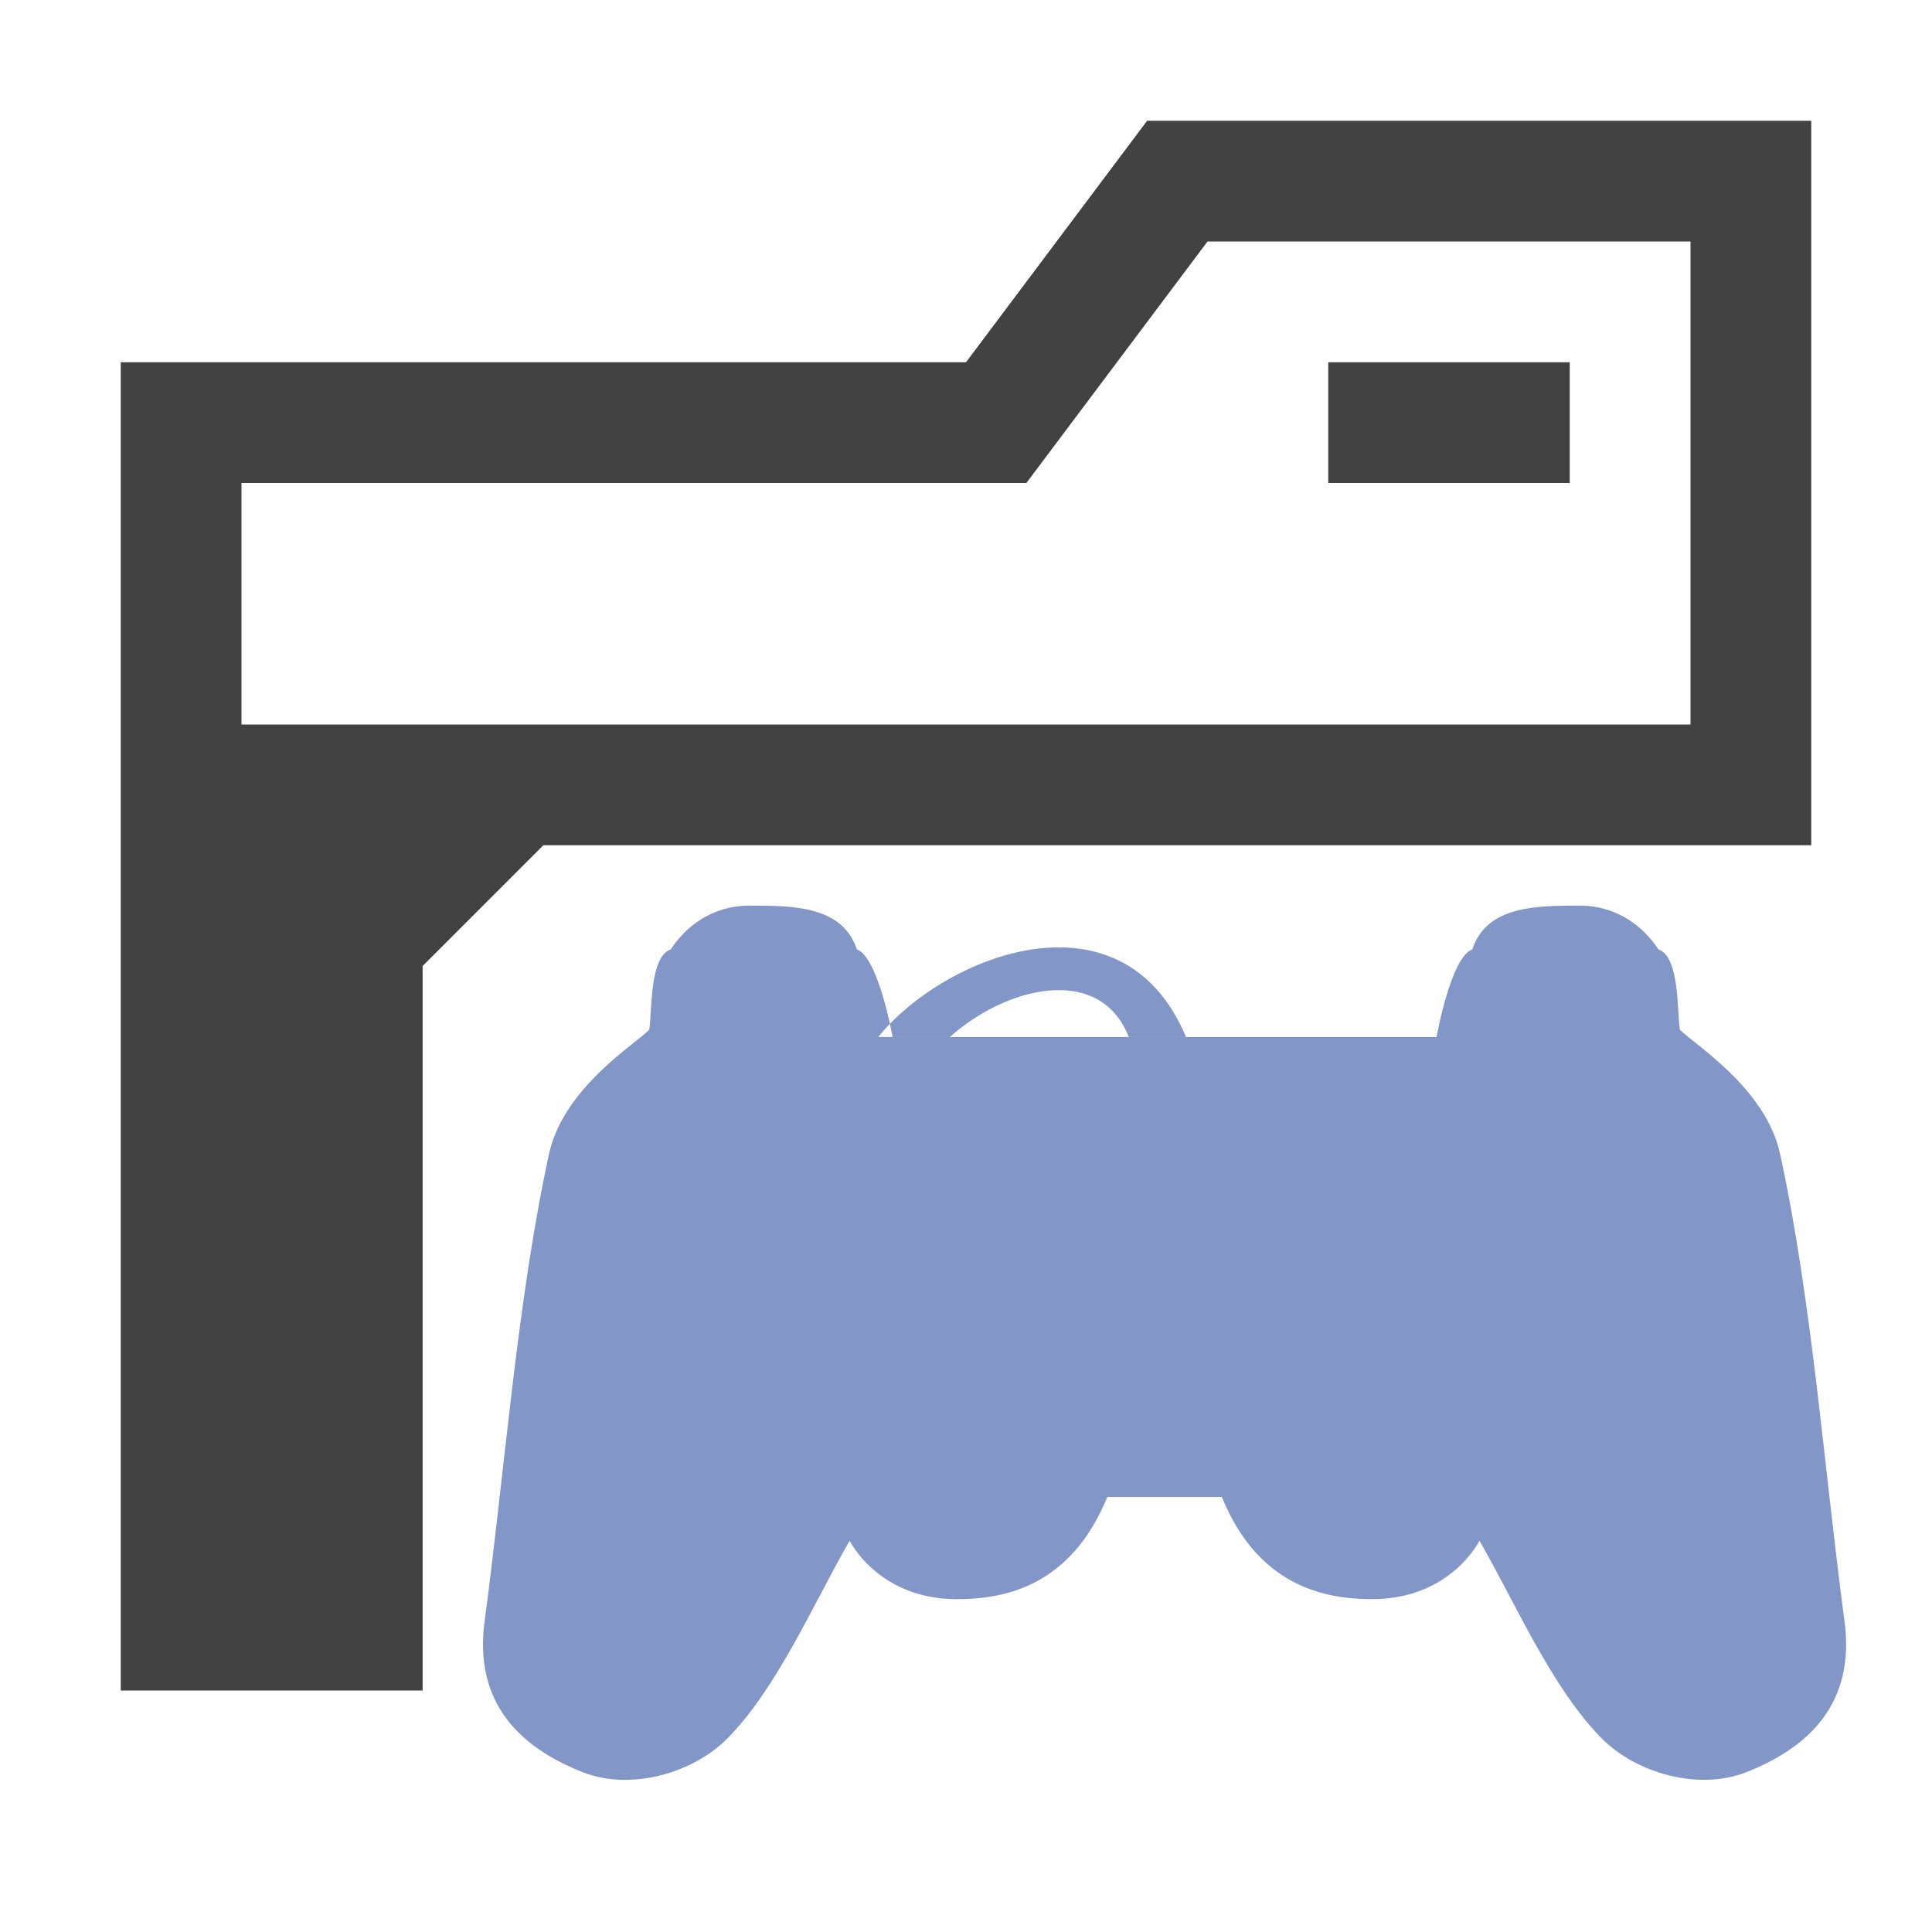
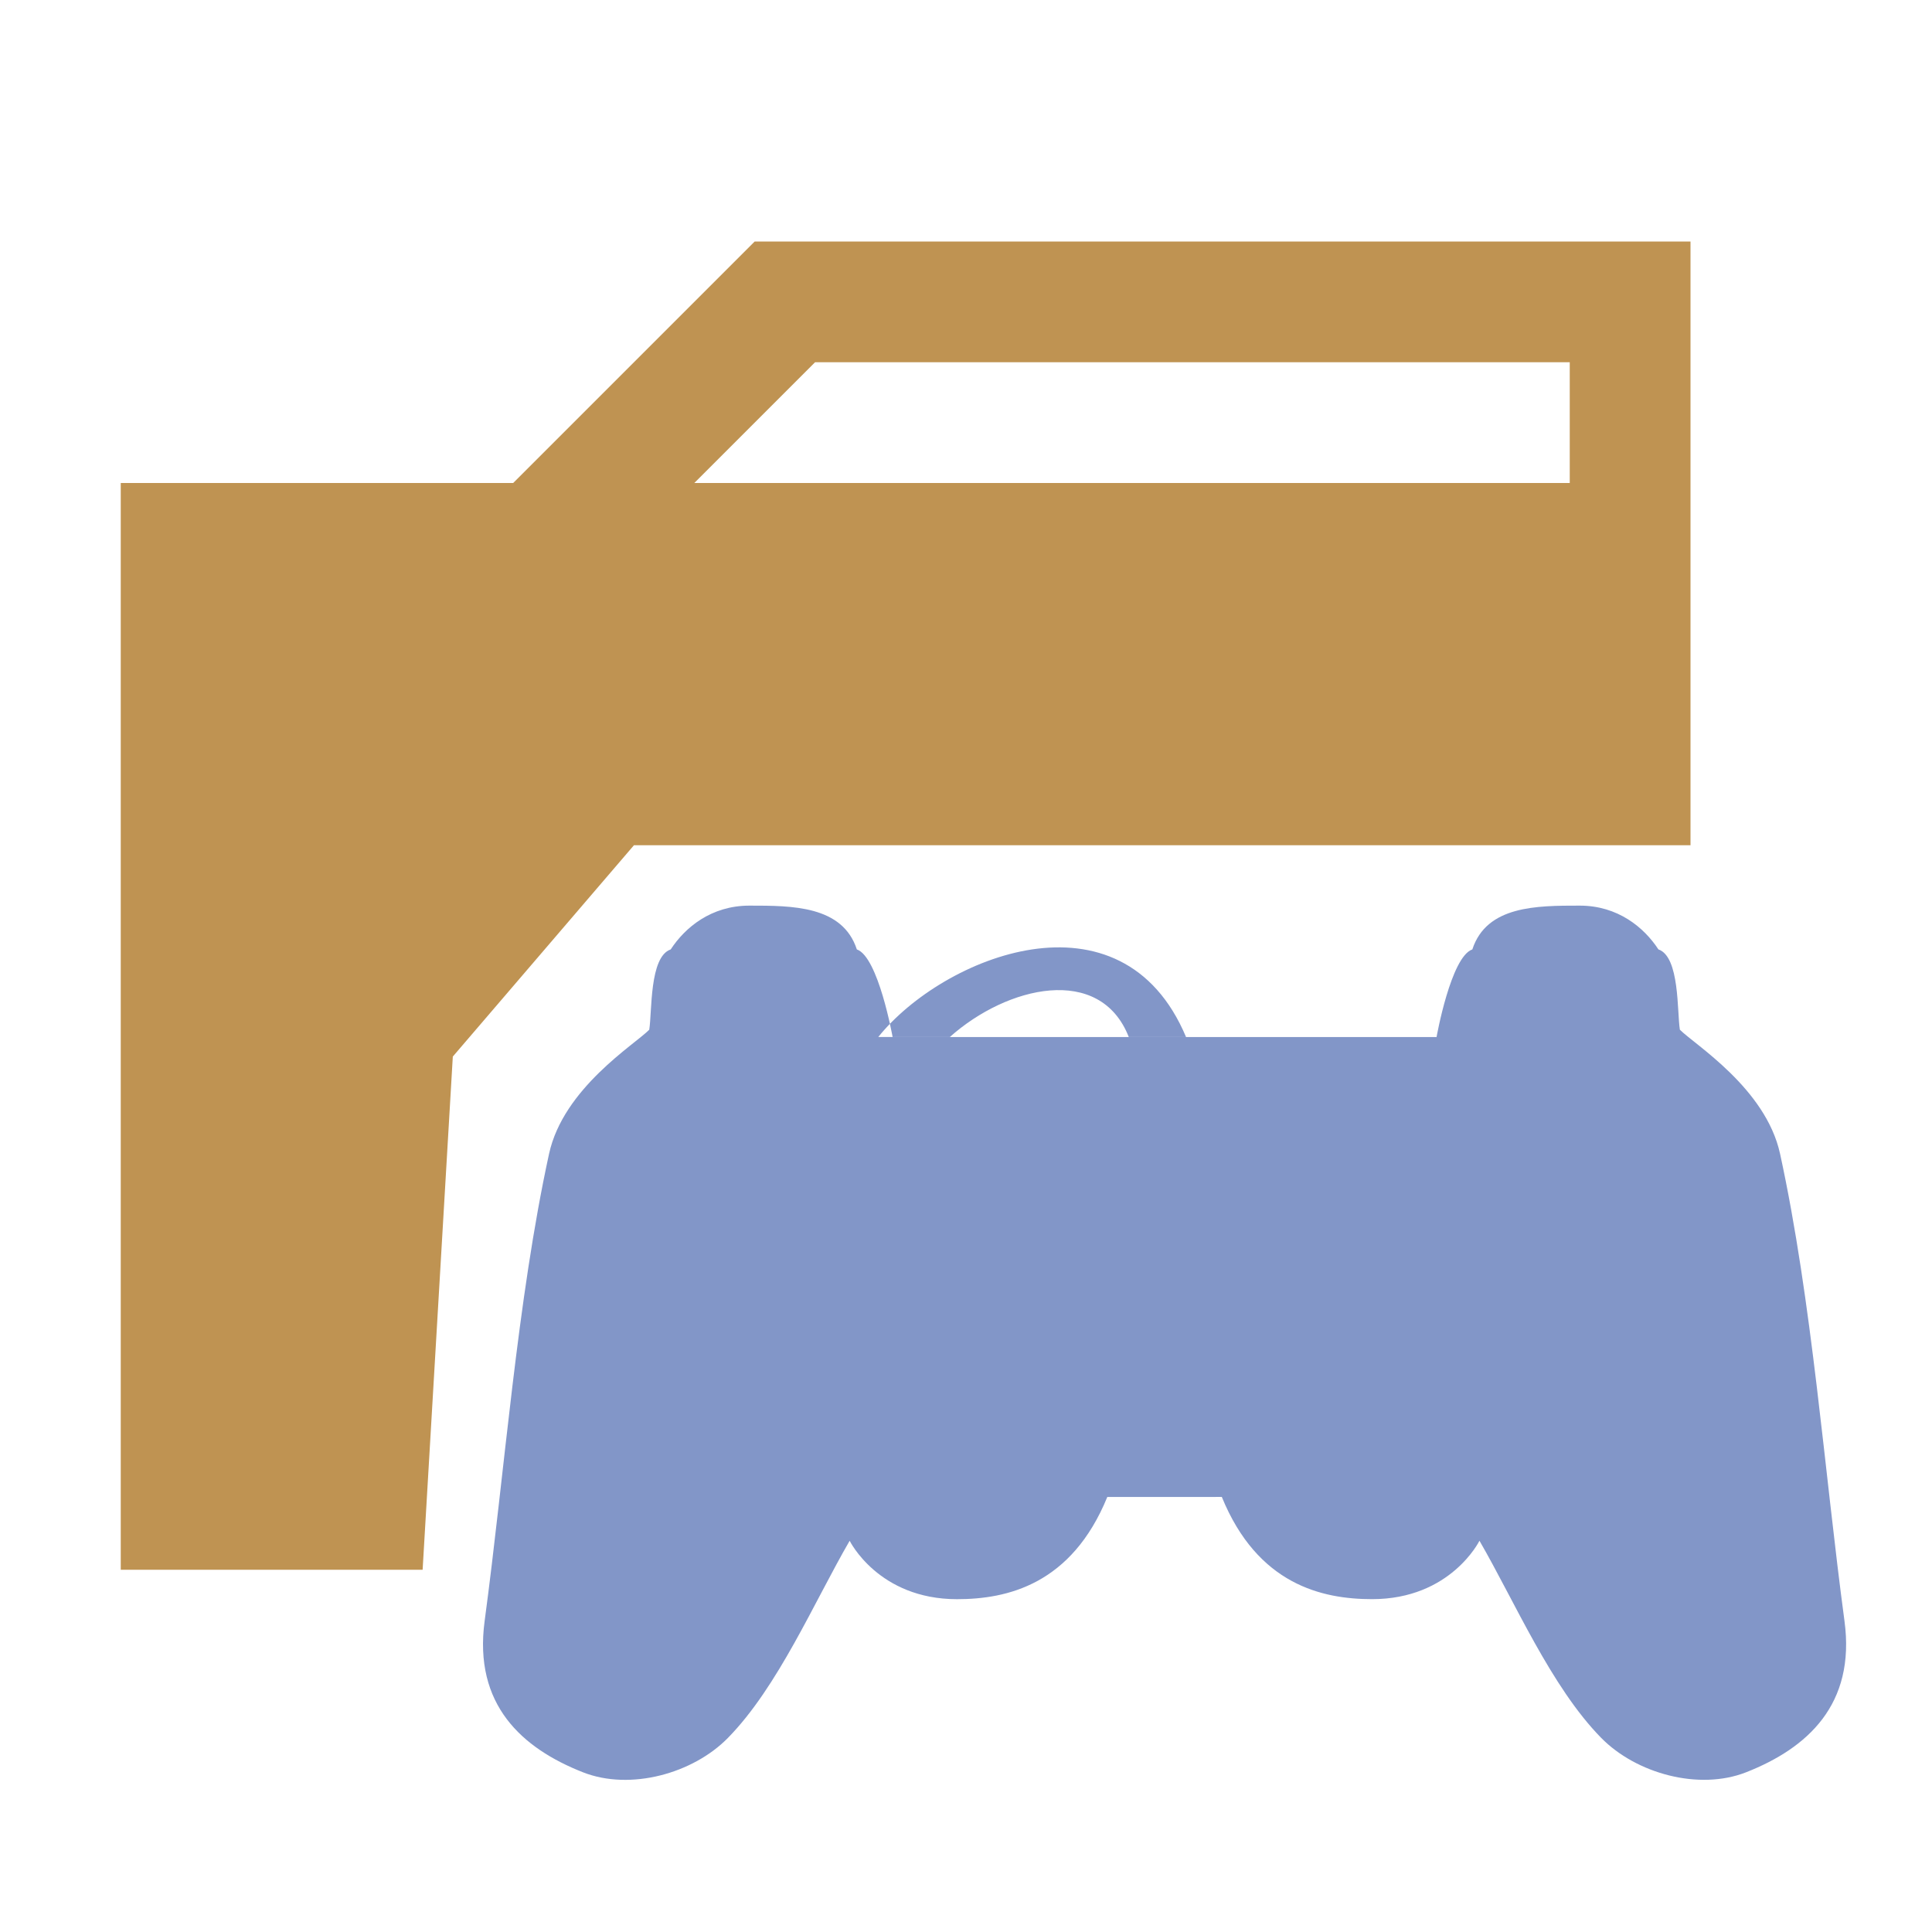
<svg xmlns="http://www.w3.org/2000/svg" width="64" height="64" id="svg2" version="1.1">
  <g id="layer1">
-     <path id="path3000" style="fill:#424242" d="m 8,24 48,0 0,-16 -16,0 L 34,16 8,16 z m -4,32 0,-44 28,0 6,-8 22,0 L 60,28 l -42,0 -4,4 0,24 z" />
-     <path style="fill:#424242" d="m 44,12 8,0 0,4 -8,0 z" id="path3002" />
    <path id="path3073-7" style="fill:#8296c8" d="m 40.474,49.588 c 1.185,2.902 3.319,3.386 4.979,3.386 2.608,0 3.556,-1.935 3.556,-1.935 1.179,2.036 2.371,4.837 4.031,6.529 1.16,1.183 3.237,1.756 4.802,1.141 2.023,-0.795 3.632,-2.24 3.259,-5.011 -0.666,-4.957 -1.072,-10.602 -2.134,-15.477 -0.474,-2.176 -2.845,-3.627 -3.319,-4.111 -0.096,-0.588 0,-2.418 -0.711,-2.66 C 54.463,30.726 53.598,30 52.329,30 c -1.423,0 -3.082,0 -3.556,1.451 -0.711,0.242 -1.185,2.902 -1.185,2.902 l -18.019,0 c 0,0 -0.474,-2.66 -1.185,-2.902 C 27.908,30 26.249,30 24.826,30 c -1.269,0 -2.134,0.726 -2.608,1.451 -0.711,0.242 -0.615,2.072 -0.711,2.66 -0.474,0.484 -2.845,1.935 -3.319,4.111 -1.062,4.875 -1.468,10.52 -2.134,15.477 -0.372,2.77 1.236,4.215 3.259,5.011 1.565,0.615 3.642,0.044 4.802,-1.141 1.66,-1.693 2.851,-4.494 4.031,-6.529 0,0 0.948,1.935 3.556,1.935 1.66,0 3.793,-0.484 4.979,-3.386 z m -8.772,-14.752 5.927,0 m -0.237,-0.484 c -0.948,-2.418 -4.031,-1.693 -5.927,0 l -2.371,0 c 2.134,-2.66 8.061,-5.078 10.195,0 z" />
+     <path id="path3000-1" style="fill:#bf9352" d="M 52,16 52,12 27,12 23,16 z M 4,52 4,16 17,16 25,8 56,8 56,28 21,28 15,35 14,52 z" />
  </g>
</svg>
